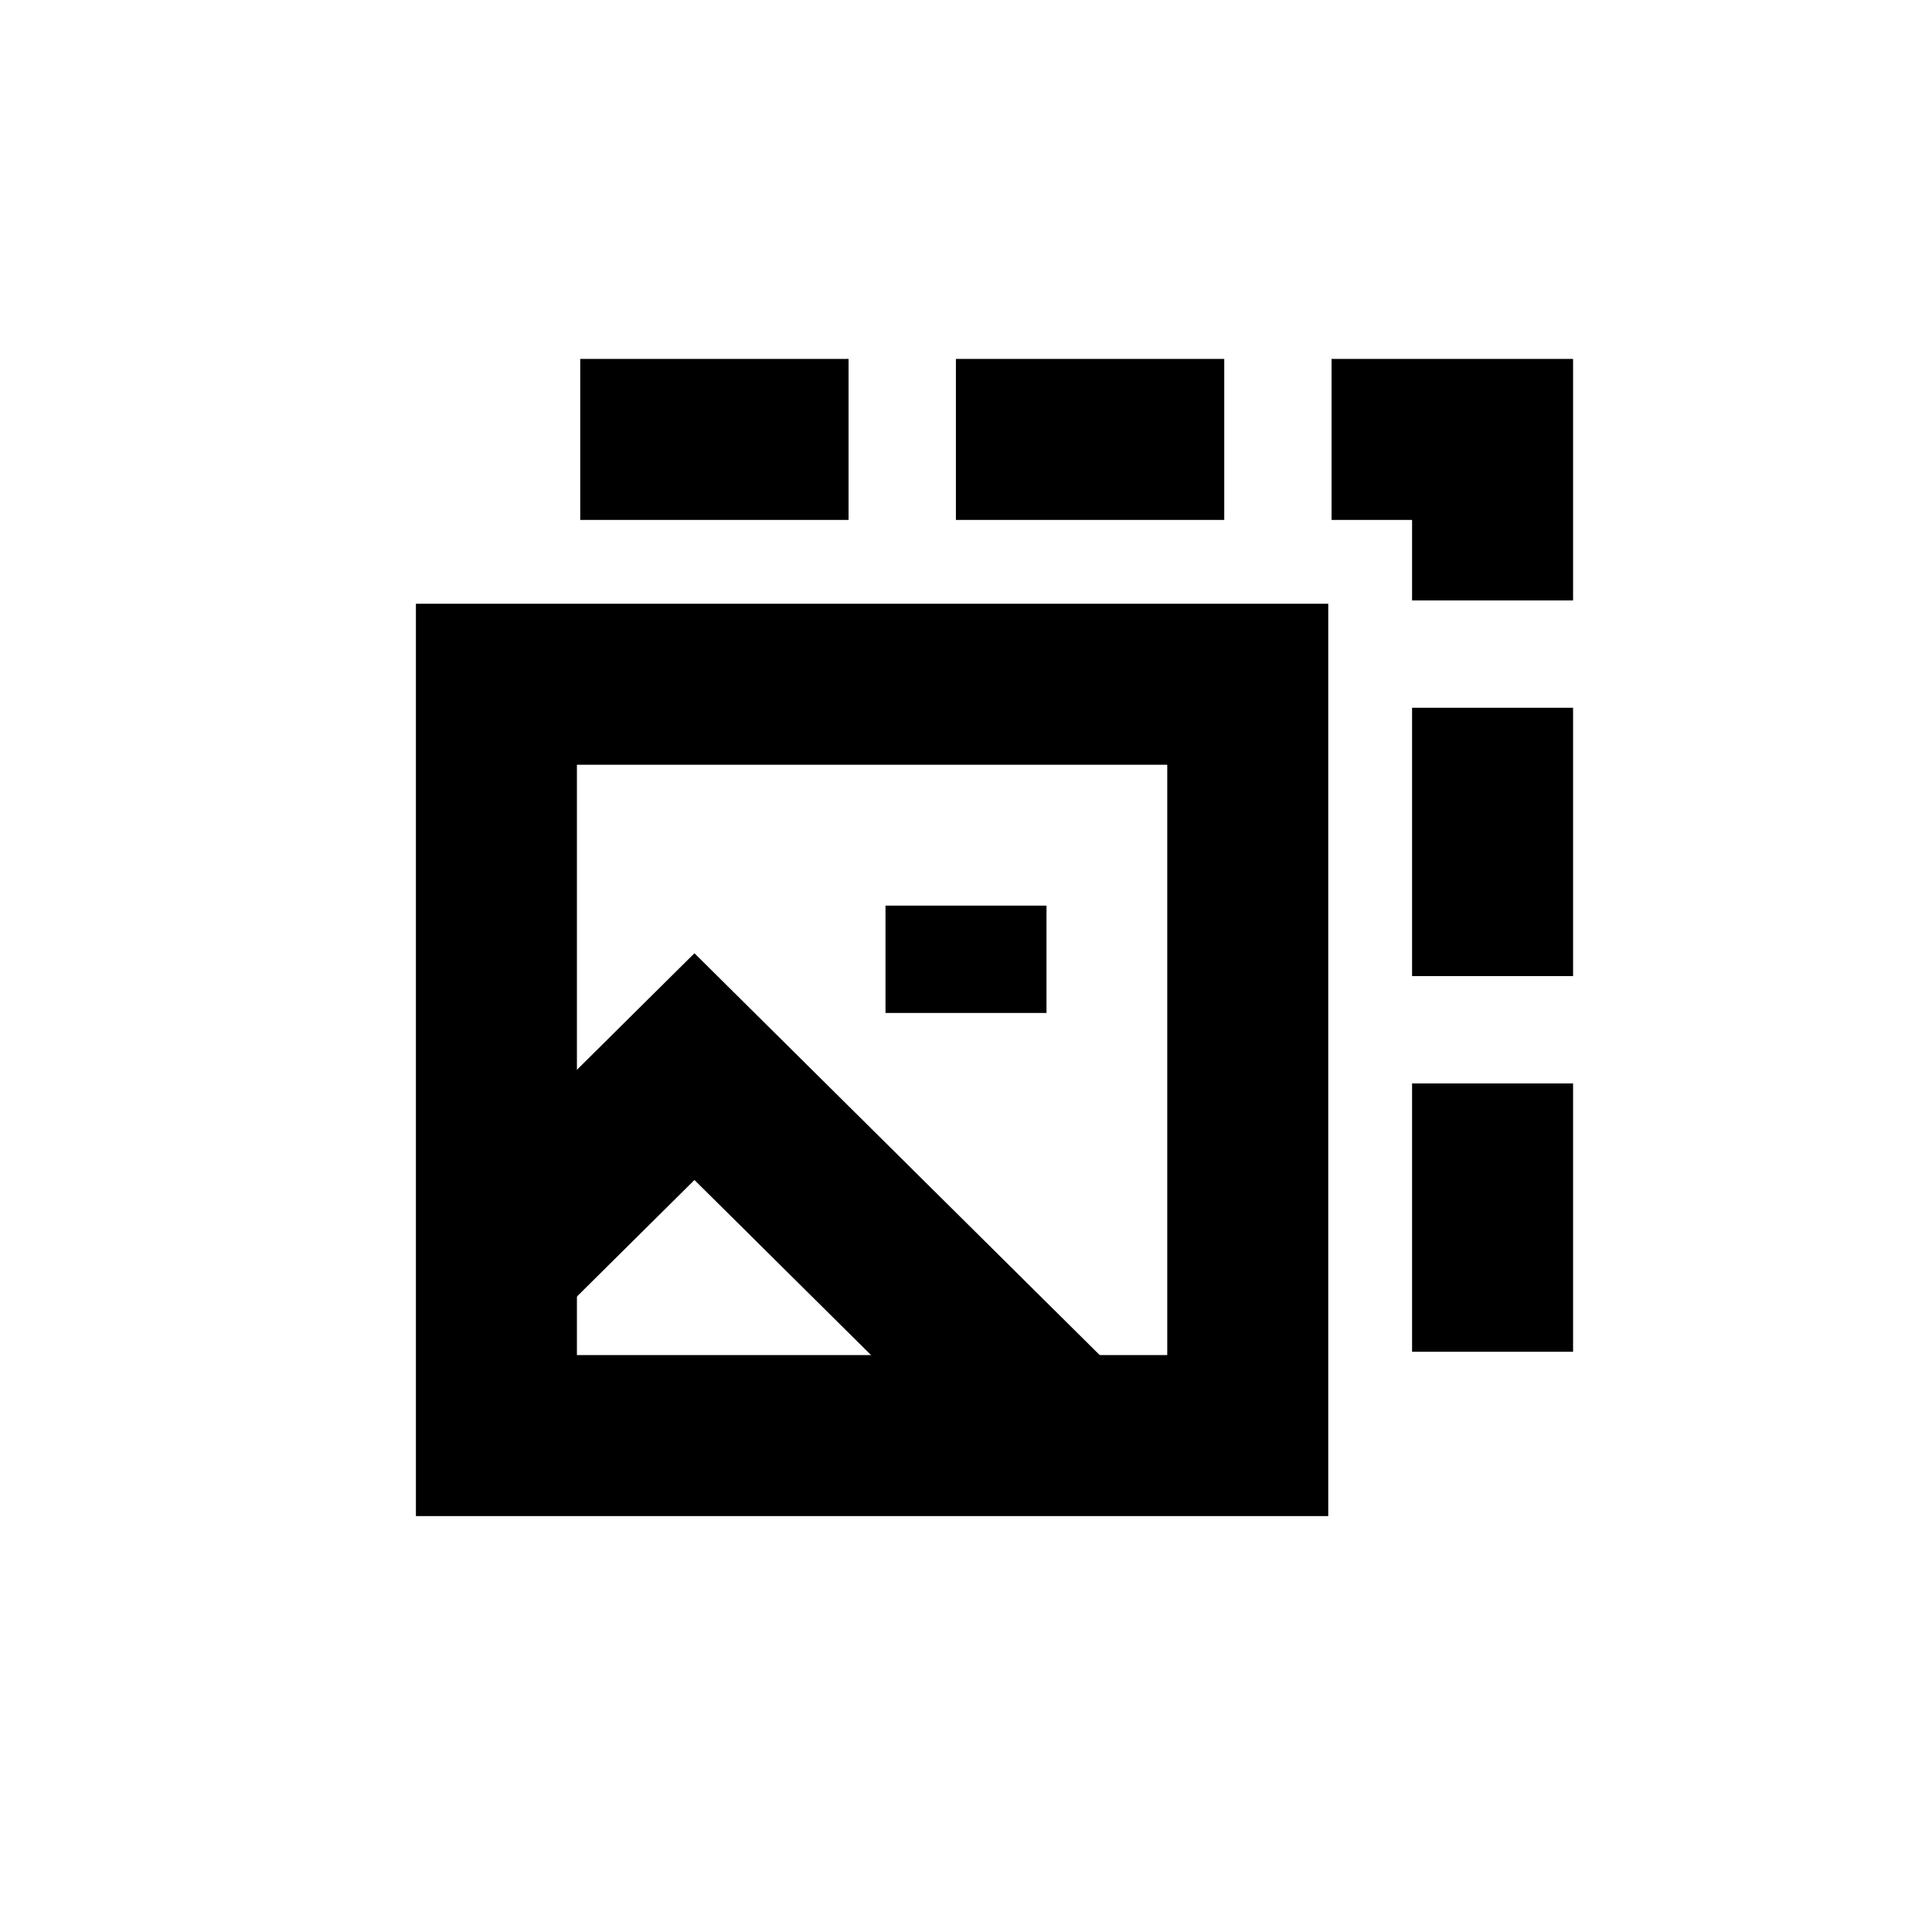
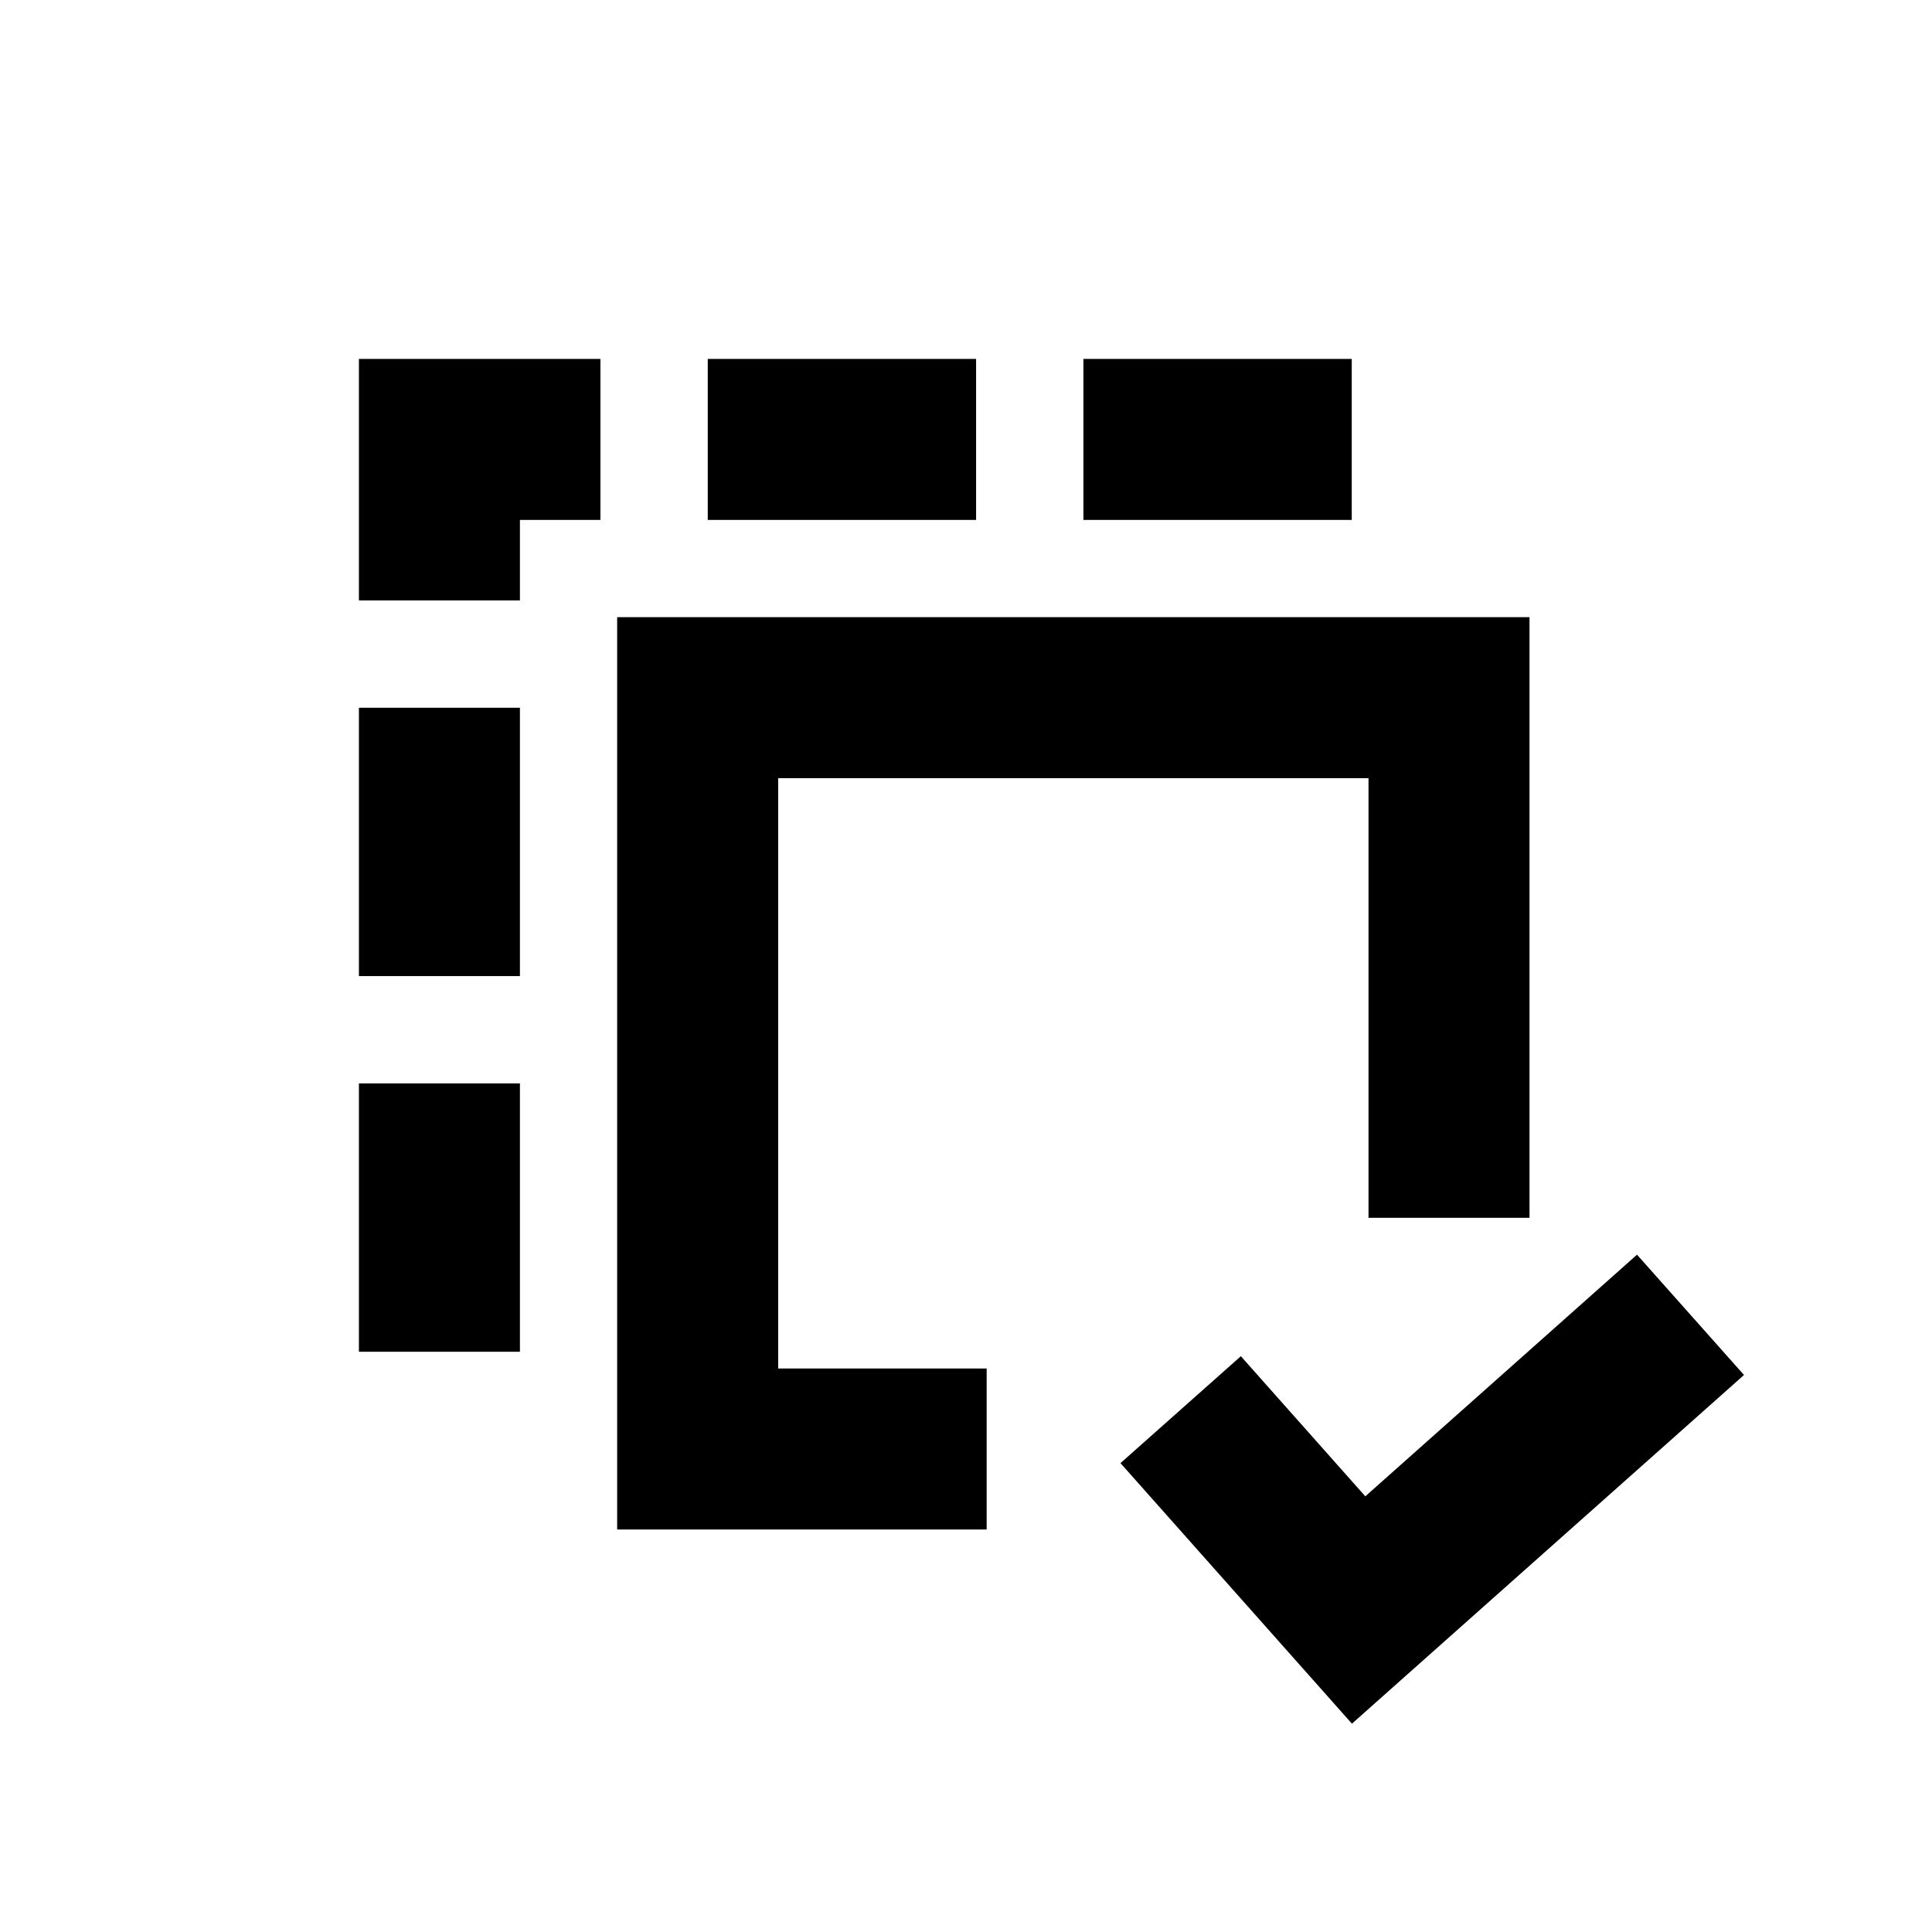
<svg xmlns="http://www.w3.org/2000/svg" width="36" height="36" viewBox="0 0 36 36" fill="none">
-   <path d="M23.25 12.75H9.25V26.75H23.25V12.75Z" stroke="black" stroke-width="3" />
-   <path d="M9 23.782L12.94 19.875L20 26.875" stroke="black" stroke-width="3" />
-   <path d="M18 16.875V18.875" stroke="black" stroke-width="3" />
-   <path d="M10.812 8.188H15.812" stroke="black" stroke-width="3" />
-   <path d="M22.812 8.188H17.812" stroke="black" stroke-width="3" />
-   <path d="M24.812 8.188H27.812V11.188" stroke="black" stroke-width="3" />
-   <path d="M27.812 18.188V13.188" stroke="black" stroke-width="3" />
-   <path d="M27.812 25.188V20.188" stroke="black" stroke-width="3" />
+   <path d="M22 26.267L25.316 30L31.5 24.5" stroke="black" stroke-width="3" />
+   <path d="M8.188 25.188L8.188 20.188" stroke="black" stroke-width="3" />
+   <path d="M8.188 13.188L8.188 18.188" stroke="black" stroke-width="3" />
+   <path d="M8.188 11.188L8.188 8.188L11.188 8.188" stroke="black" stroke-width="3" />
+   <path d="M18.188 8.188L13.188 8.188" stroke="black" stroke-width="3" />
+   <path d="M25.188 8.188L20.188 8.188" stroke="black" stroke-width="3" />
+   <path d="M18.385 27H13V13H27V22.692" stroke="black" stroke-width="3" />
</svg>
